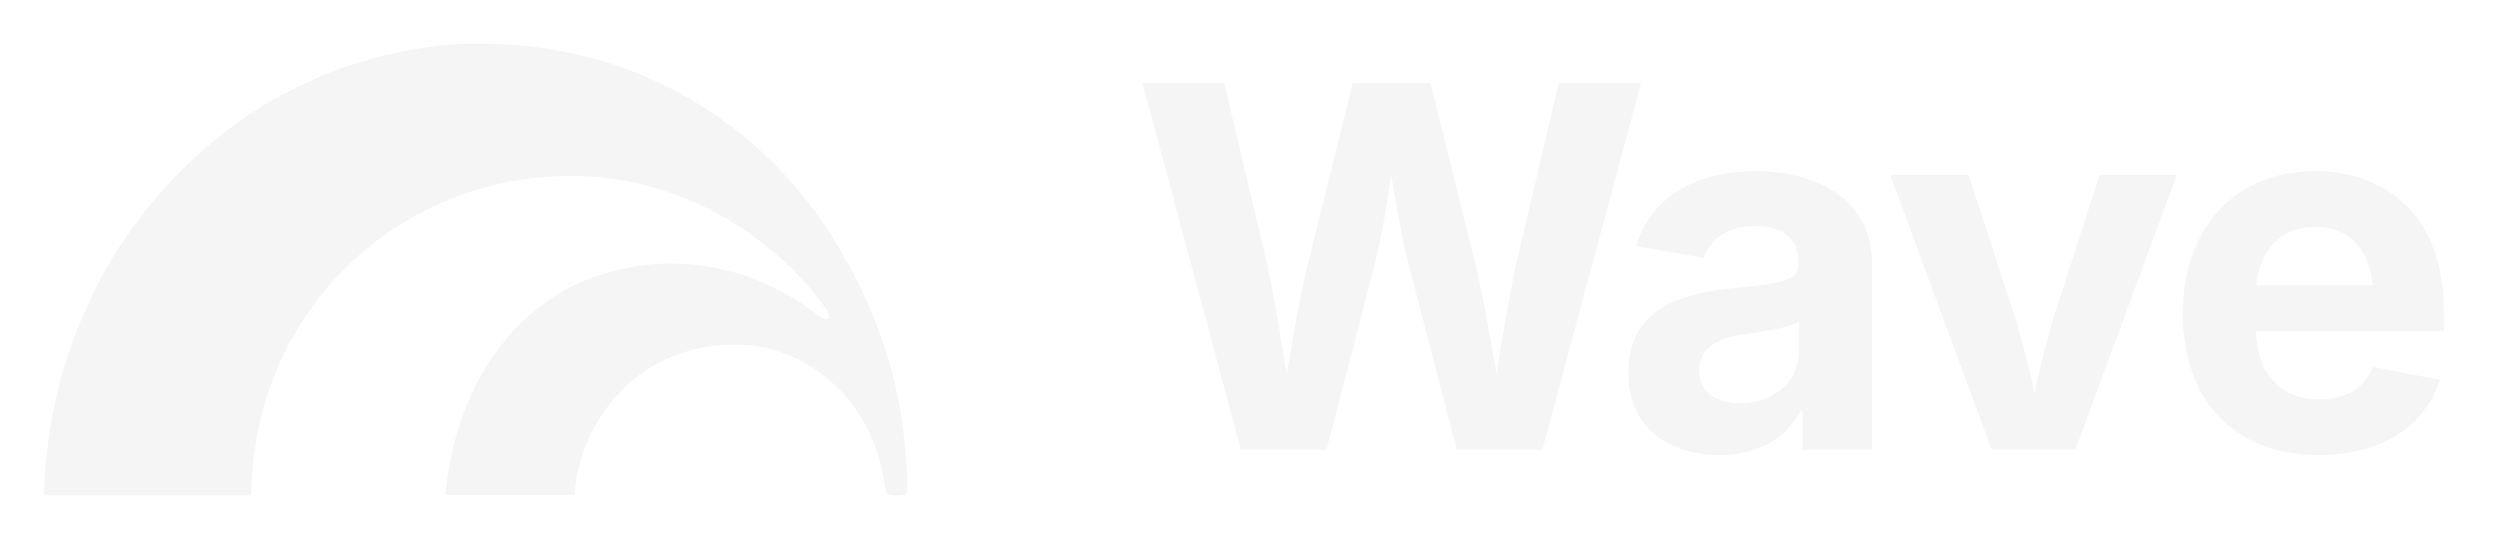
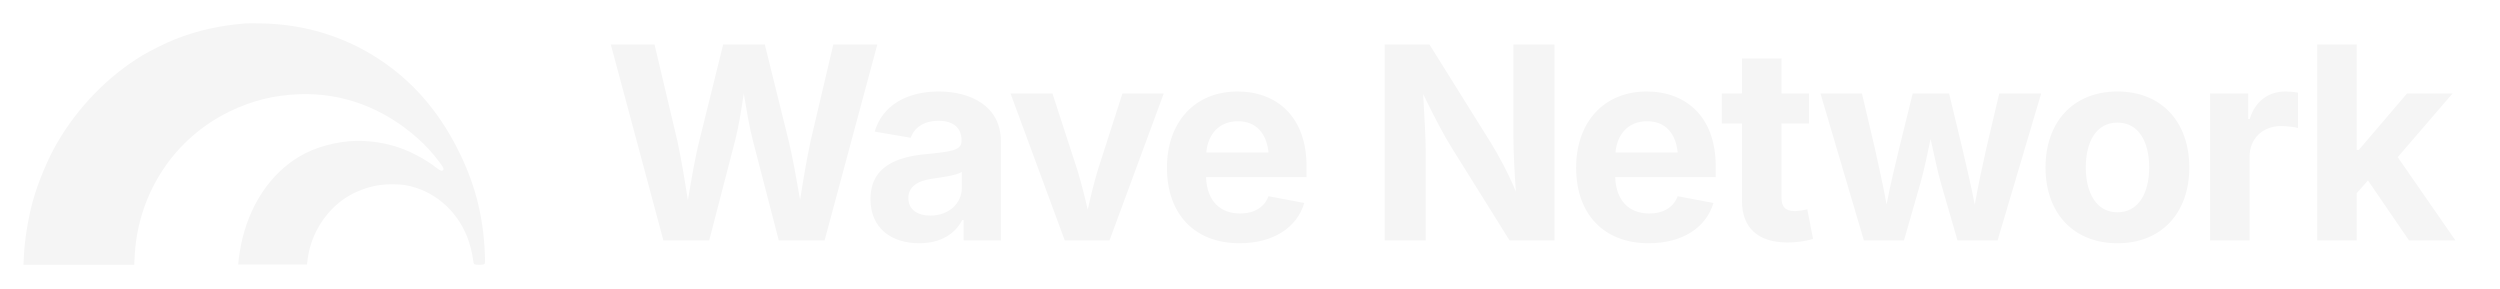
- <svg xmlns="http://www.w3.org/2000/svg" width="139" height="30" viewBox="0 0 139 30" role="img" aria-label="Wave Network">
+ <svg xmlns="http://www.w3.org/2000/svg" width="260" height="30" viewBox="0 0 260 30" role="img" aria-label="Wave Network">
  <g transform="translate(-8.4916 -18.7709) scale(0.055866)" fill="#f5f5f5">
    <path fill-rule="evenodd" d="M609.5 379.6c-48.09 3.67-89.83 13.03-131.8 29.55-14.85 5.85-45.44 20.92-59.52 29.32-64.06 38.23-121.1 96.66-160.13 164.03-17.5 30.2-36.2 75.3-45.42 109.5-8.56 31.78-14.9 71.68-16.3 102.75L195.7 829H402l.01-3.25c.01-1.79.47-10 1.03-18.25 7.67-114.21 74.02-213.87 175.46-263.53 42.4-20.75 84.09-31.06 132-32.63 79.47-2.61 155.22 25.65 218.21 81.43a289 289 0 0 1 42.06 45.97c7.08 9.58 8.05 11.87 5.92 14-2.12 2.12-5.42 1.06-11.28-3.6-22.8-18.1-55.09-34.62-81.91-41.9-20.27-5.51-32.92-7.56-54-8.76-35.02-1.99-77.5 6.87-108.85 22.7-56.9 28.72-99.42 86.1-117.16 158.08-3.23 13.06-6.98 34.97-7.67 44.74l-.32 4.5h127.98l1.24-10c5.1-41.01 27.39-80.56 60.12-106.68 19.85-15.84 46.68-27.23 73.7-31.3 13.18-2 35.58-1.95 47.53.09 52.06 8.87 95.68 45.38 115.93 97.04 4.61 11.76 9.56 31.14 10.57 41.38.4 3.97 1.33 7.73 2.14 8.53 1.92 1.93 16.15 2 18.76.09 1.72-1.26 1.8-2.52 1.14-18.72-2.93-72.26-18.76-132.89-51.39-196.85C967.08 541.23 919.46 486.9 858 446.41c-65.07-42.87-140.2-65.64-220.5-66.85-12.65-.19-25.25-.17-28 .04" />
  </g>
-   <text x="62.85" y="25" font-family="Inter,'Helvetica Neue','Segoe UI',Arial,sans-serif" font-weight="700" font-size="28" letter-spacing="-0.7" fill="#f5f5f5">Wave</text>
+   <text x="62.85" y="25" font-family="Inter,'Helvetica Neue','Segoe UI',Arial,sans-serif" font-weight="700" font-size="28" letter-spacing="-0.7" fill="#f5f5f5">Wave Network</text>
</svg>
